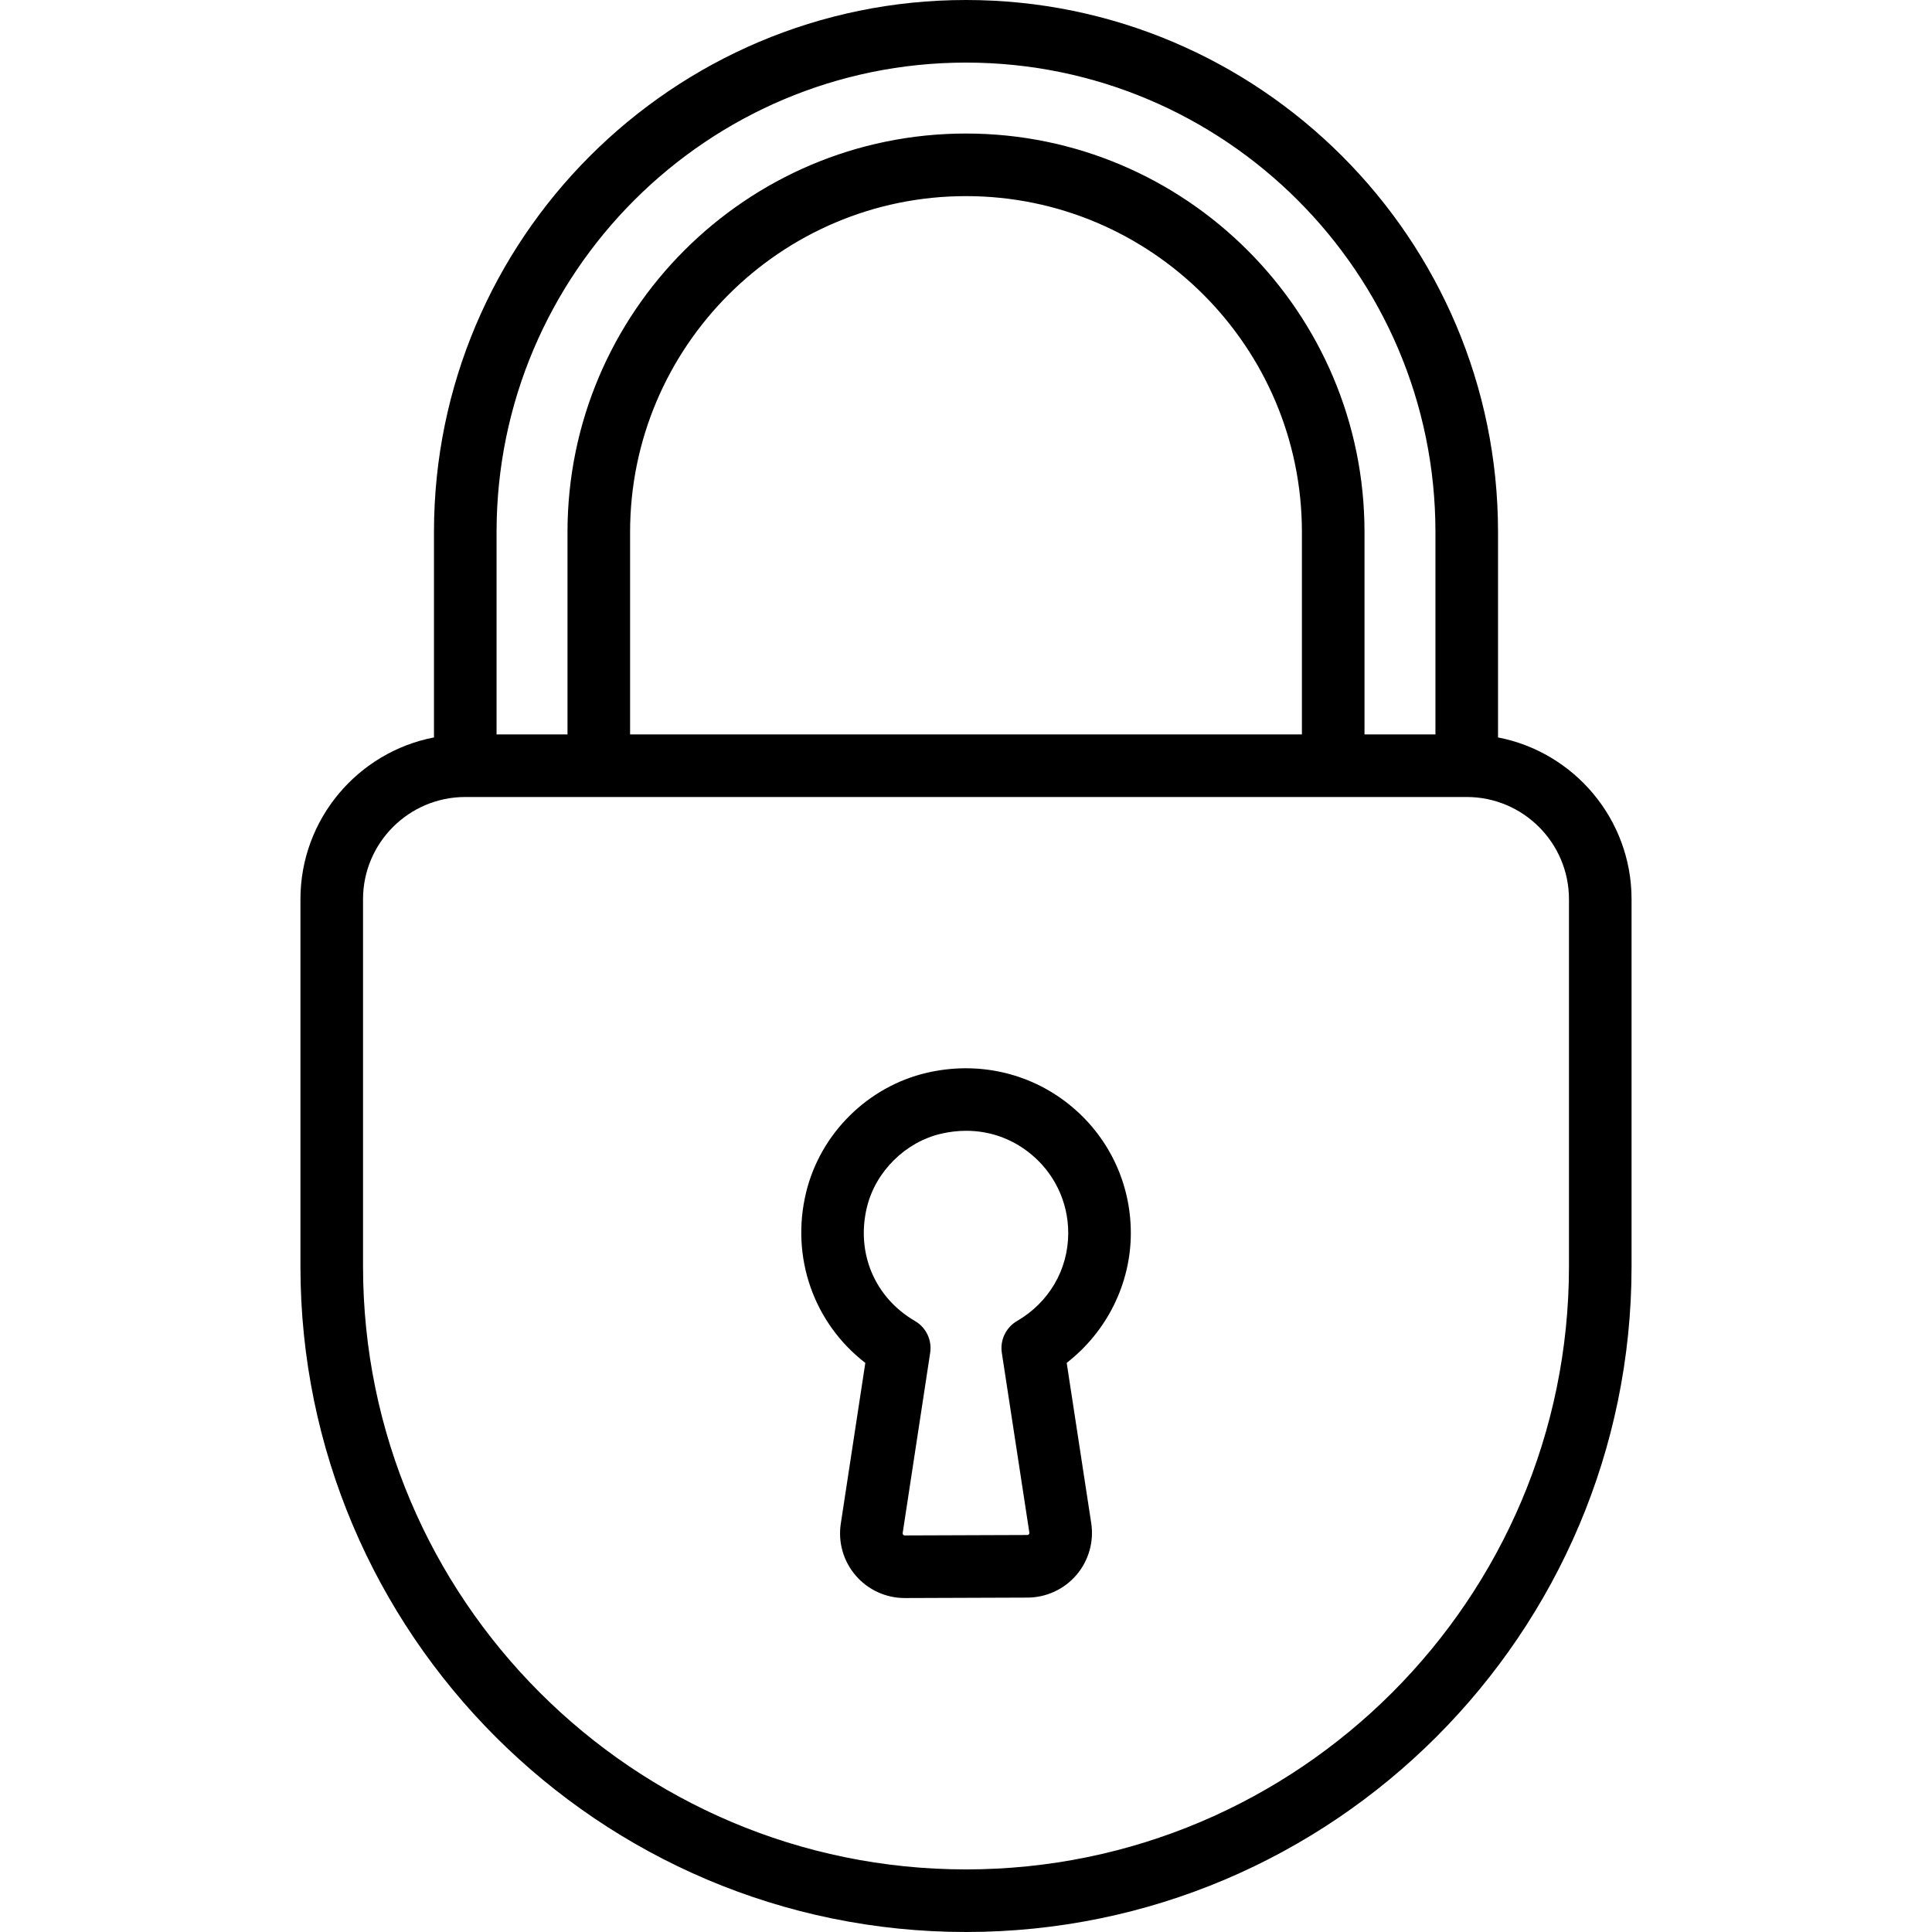
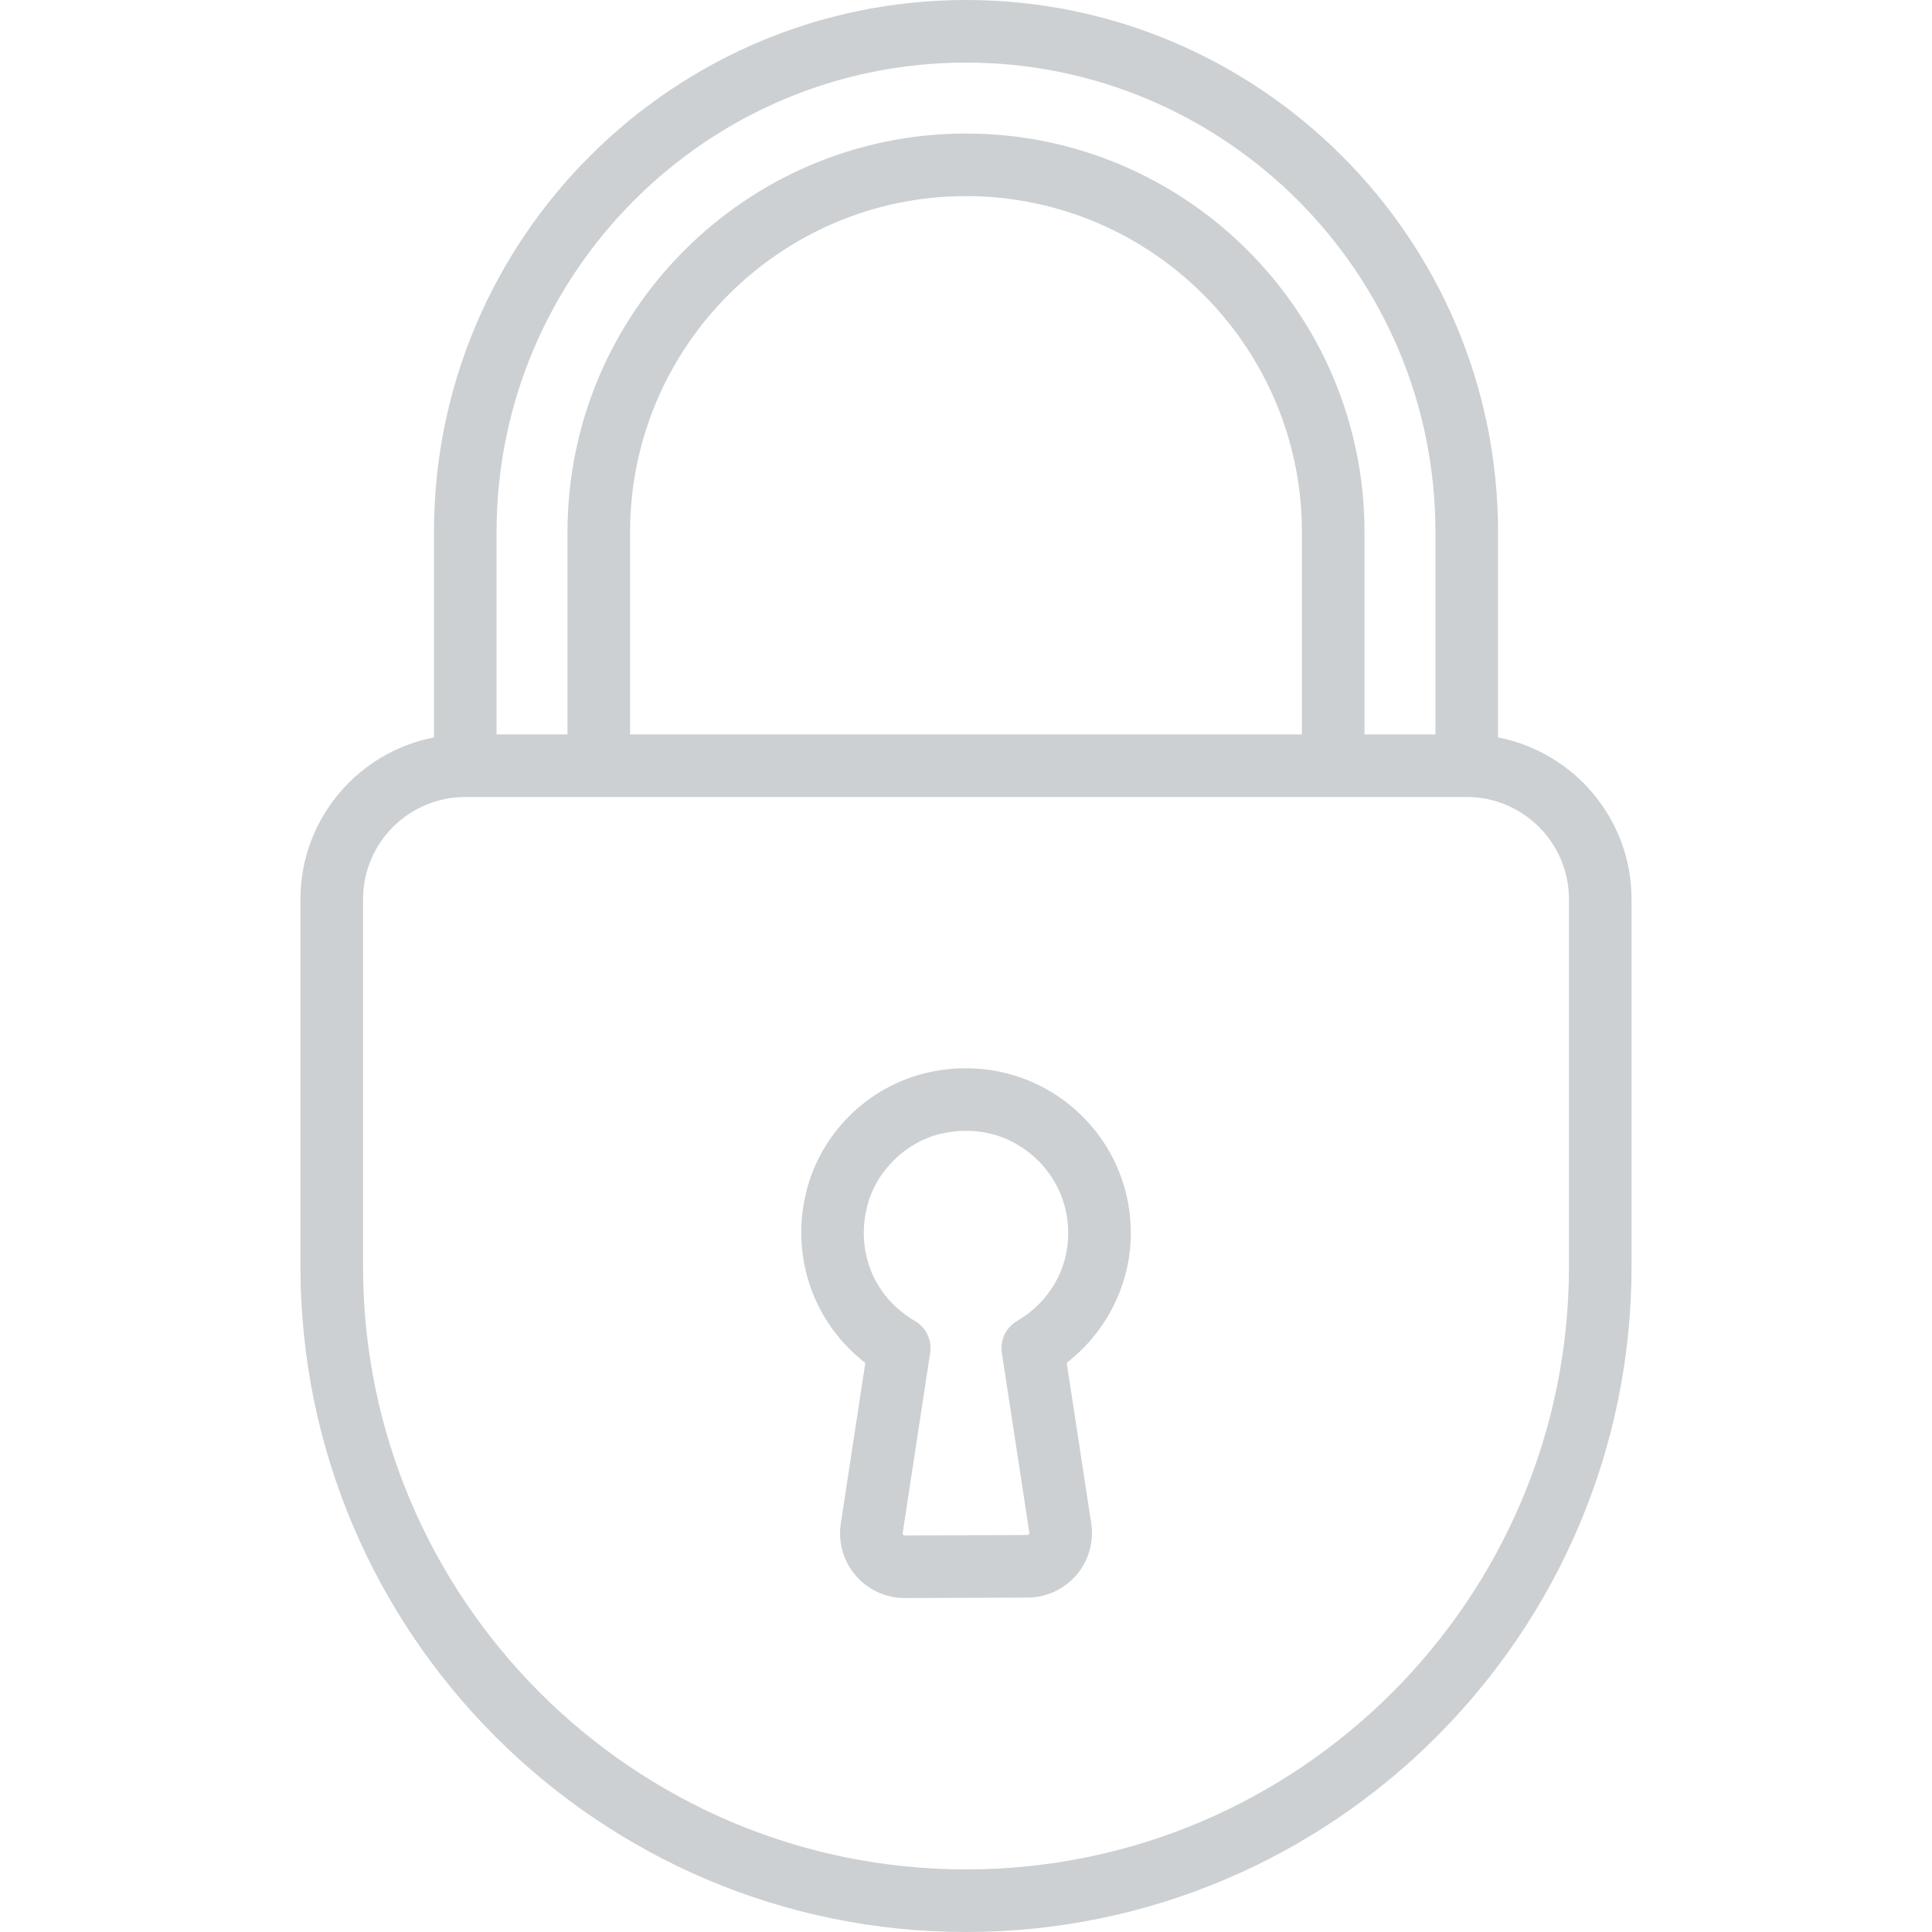
<svg xmlns="http://www.w3.org/2000/svg" version="1.1" viewBox="0 0 463 463" enable-background="new 0 0 463 463">
  <g>
-     <path d="M359,176.723V127.5C359,57.196,301.804,0,231.5,0S104,57.196,104,127.5v49.223c-18.205,3.515-32,19.561-32,38.777v88   C72,391.449,143.552,463,231.5,463S391,391.449,391,303.5v-88C391,196.284,377.205,180.238,359,176.723z M231.5,15   C293.532,15,344,65.467,344,127.5V176h-17v-48.5c0-52.659-42.841-95.5-95.5-95.5S136,74.841,136,127.5V176h-17v-48.5   C119,65.467,169.468,15,231.5,15z M151,176v-48.5c0-44.388,36.112-80.5,80.5-80.5S312,83.112,312,127.5V176H151z M376,303.5   c0,79.678-64.822,144.5-144.5,144.5S87,383.178,87,303.5v-88c0-13.509,10.99-24.5,24.5-24.5h240c13.51,0,24.5,10.991,24.5,24.5   V303.5z" />
-     <path d="m271,295.5c0-12.12-5.448-23.399-14.948-30.944-9.504-7.549-21.872-10.271-33.925-7.468-14.128,3.283-25.483,14.51-28.929,28.604-3.81,15.584 1.84,31.416 14.173,40.925l-5.875,38.512c-0.685,4.483 0.621,9.024 3.582,12.458 2.949,3.421 7.225,5.38 11.739,5.38 0.019,0 0.038,0 0.057,0l29.37-.106c4.515-0.017 8.787-1.994 11.722-5.424s4.227-7.958 3.544-12.42l-5.88-38.409c9.589-7.434 15.37-18.937 15.37-31.108zm-27.272,21.079c-2.663,1.55-4.107,4.571-3.642,7.617l6.596,43.088c0.01,0.063 0.034,0.227-0.114,0.4-0.149,0.174-0.315,0.175-0.378,0.175l-29.369,.106c-0.084,0-0.232-0.001-0.381-0.173-0.149-0.174-0.125-0.339-0.115-0.402l6.59-43.198c0.465-3.044-0.979-6.064-3.642-7.613-9.67-5.627-14.186-16.354-11.504-27.326 2.083-8.517 9.217-15.572 17.753-17.556 2.03-0.472 4.049-0.705 6.031-0.705 5.523,0 10.765,1.81 15.17,5.308 5.896,4.683 9.277,11.681 9.277,19.199-5.68434e-14,8.728-4.588,16.608-12.272,21.08z" />
+     <path style="fill:#CCD0D2;" d="M359,176.723V127.5C359,57.196,301.804,0,231.5,0S104,57.196,104,127.5v49.223c-18.205,3.515-32,19.561-32,38.777v88   C72,391.449,143.552,463,231.5,463S391,391.449,391,303.5v-88C391,196.284,377.205,180.238,359,176.723z M231.5,15   C293.532,15,344,65.467,344,127.5V176h-17v-48.5c0-52.659-42.841-95.5-95.5-95.5S136,74.841,136,127.5V176h-17v-48.5   C119,65.467,169.468,15,231.5,15z M151,176v-48.5c0-44.388,36.112-80.5,80.5-80.5S312,83.112,312,127.5V176H151z M376,303.5   c0,79.678-64.822,144.5-144.5,144.5S87,383.178,87,303.5v-88c0-13.509,10.99-24.5,24.5-24.5h240c13.51,0,24.5,10.991,24.5,24.5   V303.5z" />
+     <path style="fill:#CCD0D2;" d="m271,295.5c0-12.12-5.448-23.399-14.948-30.944-9.504-7.549-21.872-10.271-33.925-7.468-14.128,3.283-25.483,14.51-28.929,28.604-3.81,15.584 1.84,31.416 14.173,40.925l-5.875,38.512c-0.685,4.483 0.621,9.024 3.582,12.458 2.949,3.421 7.225,5.38 11.739,5.38 0.019,0 0.038,0 0.057,0l29.37-.106c4.515-0.017 8.787-1.994 11.722-5.424s4.227-7.958 3.544-12.42l-5.88-38.409c9.589-7.434 15.37-18.937 15.37-31.108zm-27.272,21.079c-2.663,1.55-4.107,4.571-3.642,7.617l6.596,43.088c0.01,0.063 0.034,0.227-0.114,0.4-0.149,0.174-0.315,0.175-0.378,0.175l-29.369,.106c-0.084,0-0.232-0.001-0.381-0.173-0.149-0.174-0.125-0.339-0.115-0.402l6.59-43.198c0.465-3.044-0.979-6.064-3.642-7.613-9.67-5.627-14.186-16.354-11.504-27.326 2.083-8.517 9.217-15.572 17.753-17.556 2.03-0.472 4.049-0.705 6.031-0.705 5.523,0 10.765,1.81 15.17,5.308 5.896,4.683 9.277,11.681 9.277,19.199-5.68434e-14,8.728-4.588,16.608-12.272,21.08z" />
  </g>
</svg>
